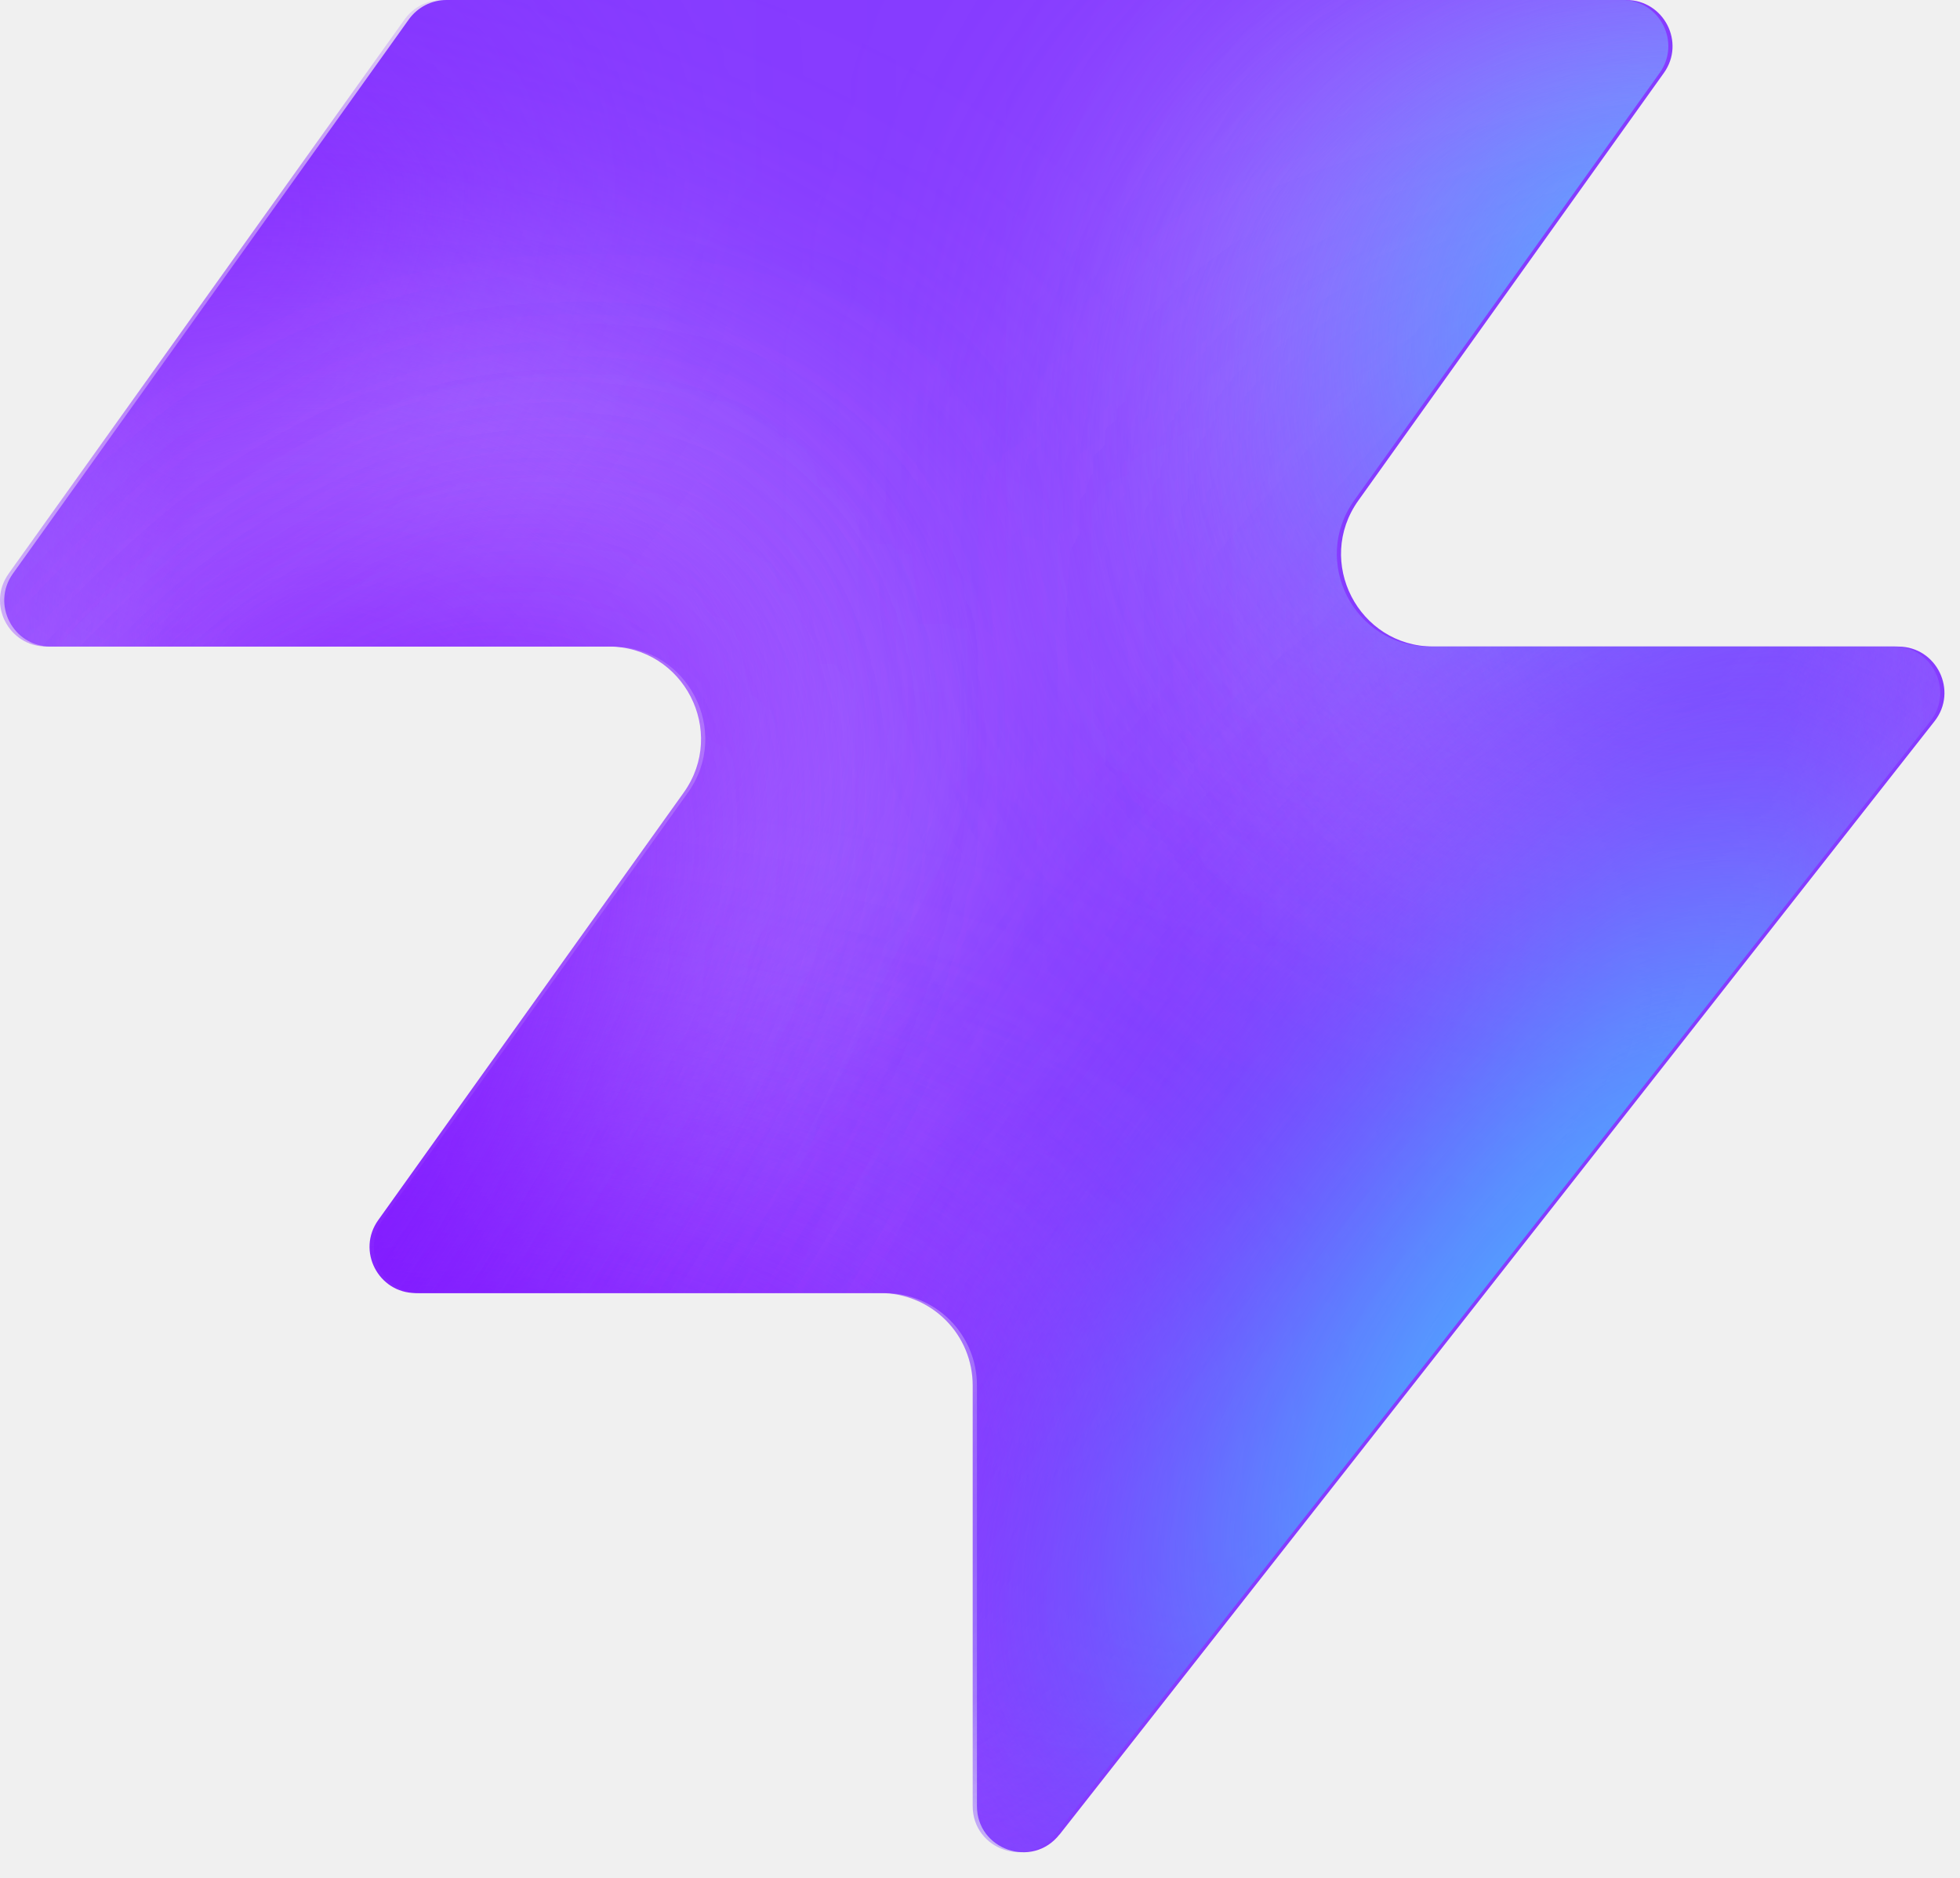
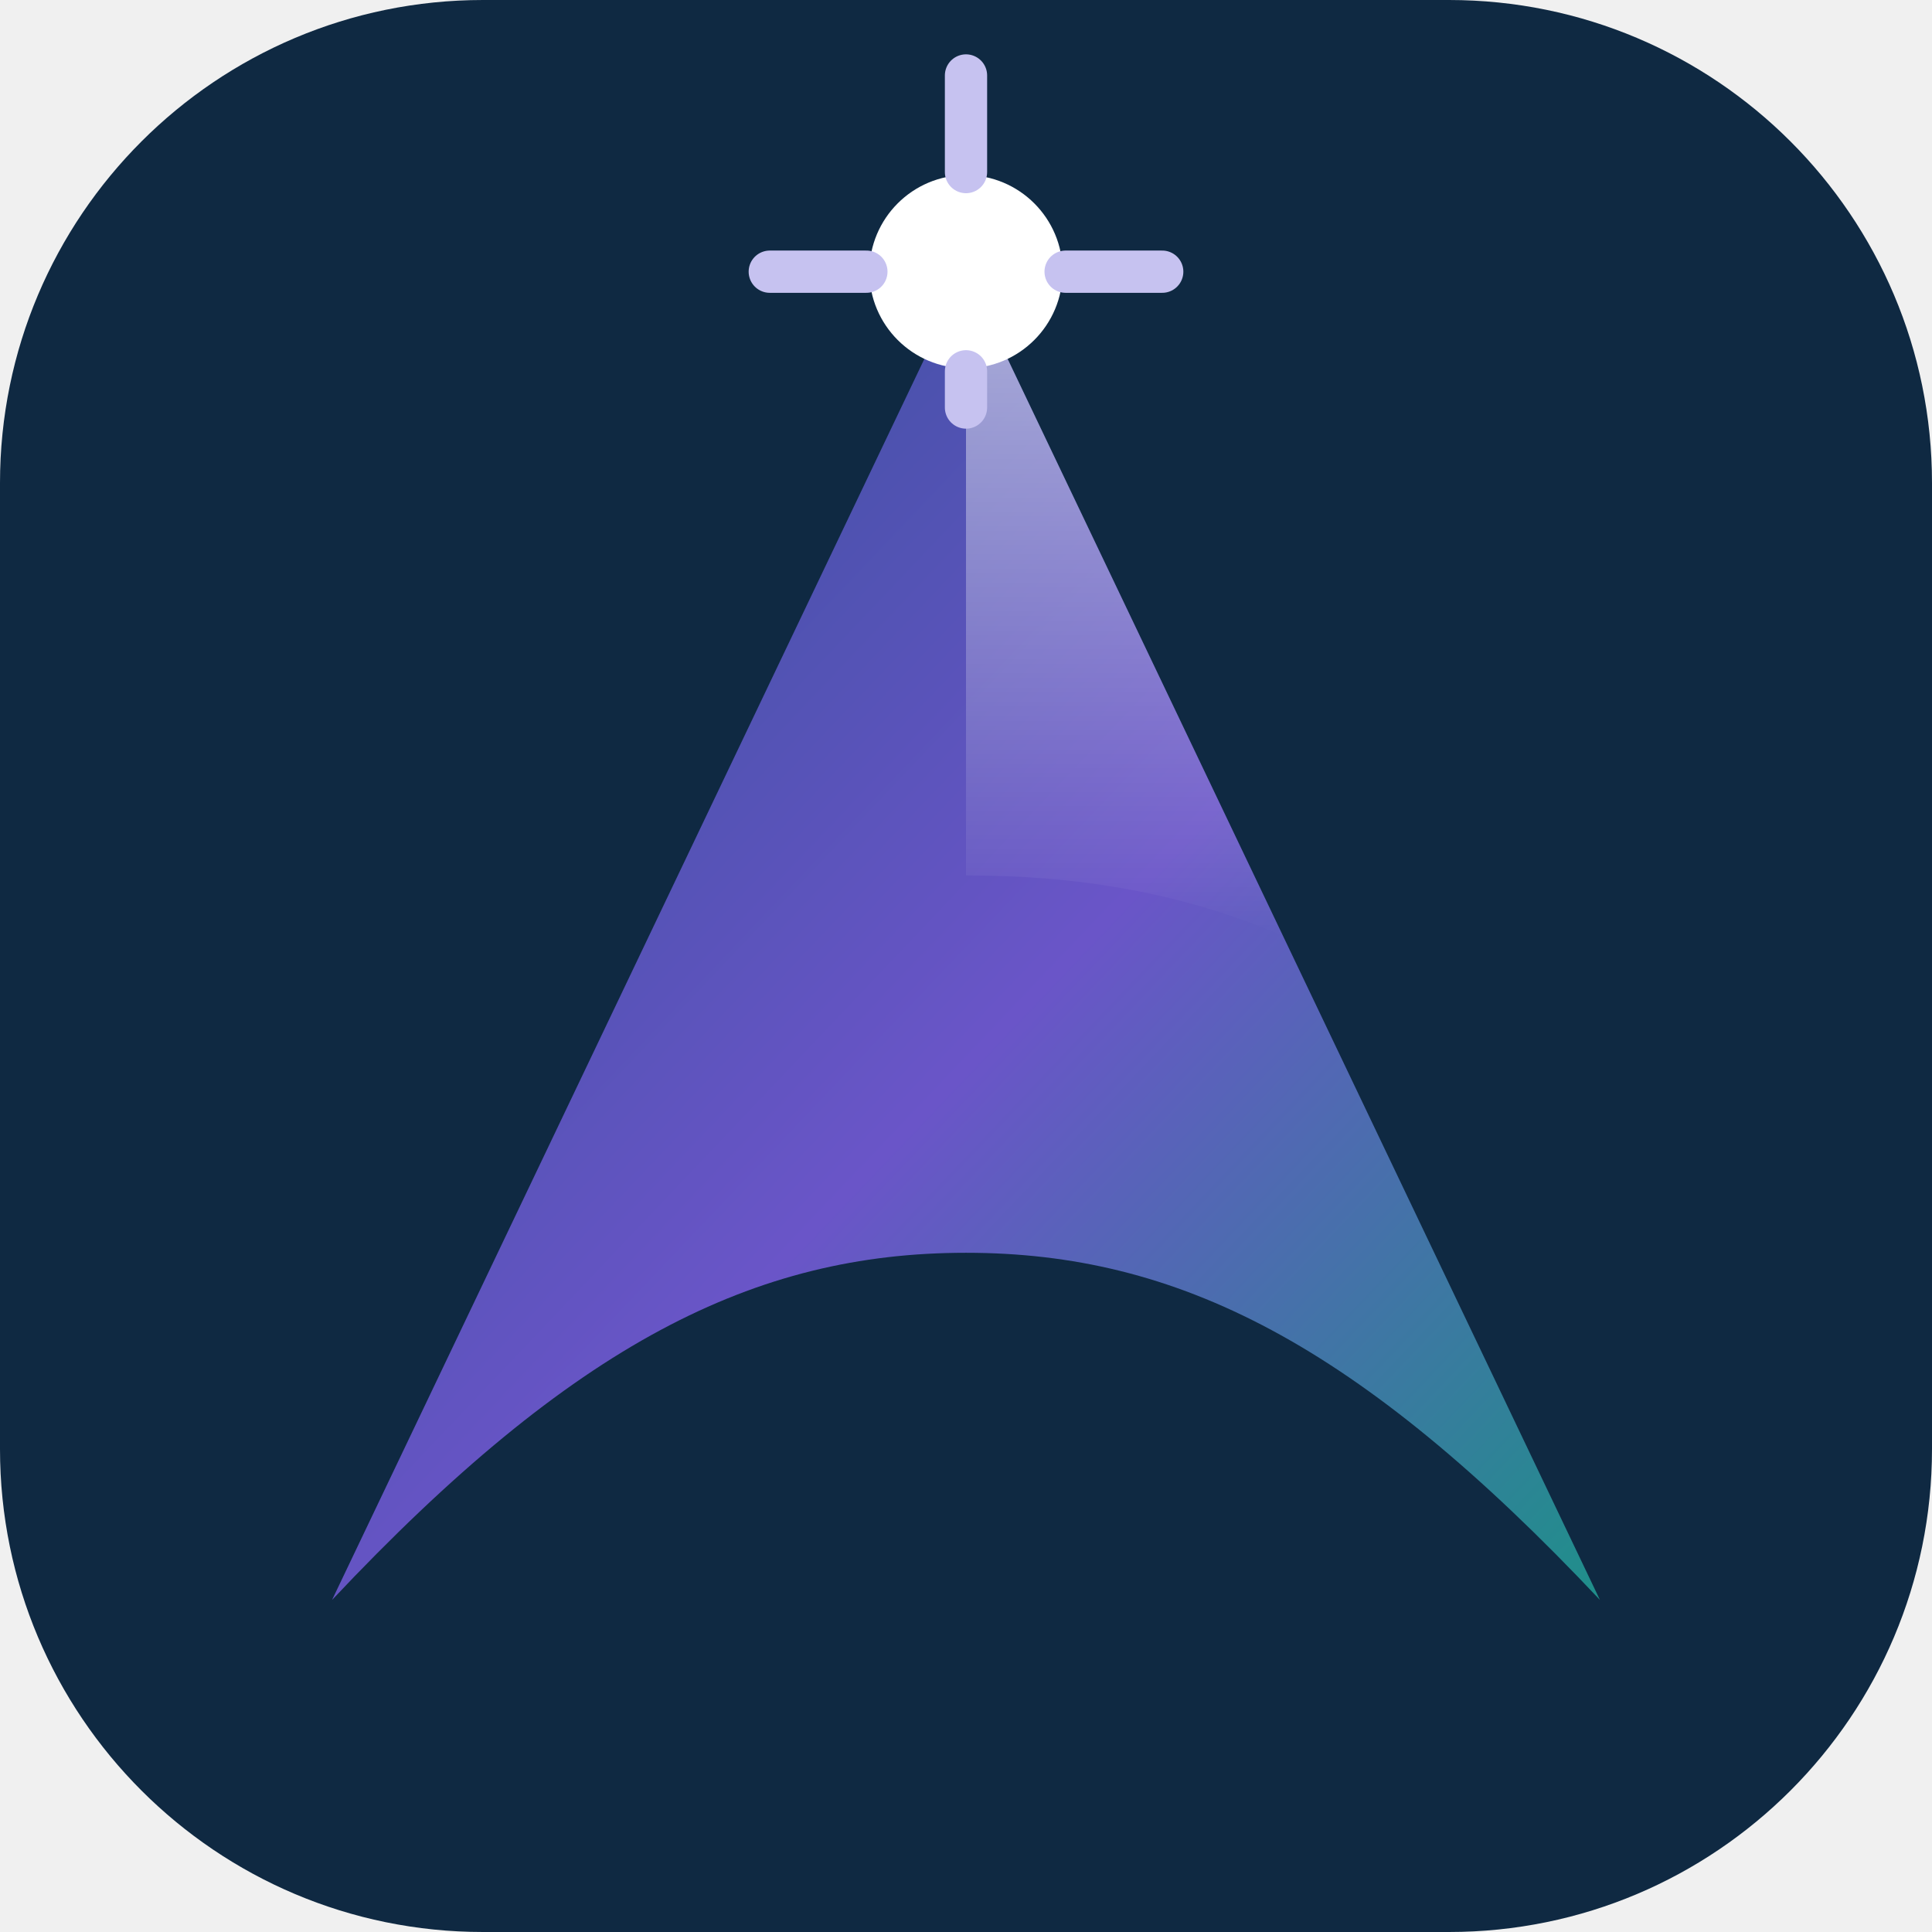
- <svg xmlns="http://www.w3.org/2000/svg" width="48" height="46" fill="none" viewBox="0 0 48 46">
-   <path fill="#863bff" d="M25.946 44.938c-.664.845-2.021.375-2.021-.698V33.937a2.26 2.26 0 0 0-2.262-2.262H10.287c-.92 0-1.456-1.04-.92-1.788l7.48-10.471c1.07-1.497 0-3.578-1.842-3.578H1.237c-.92 0-1.456-1.04-.92-1.788L10.013.474c.214-.297.556-.474.92-.474h28.894c.92 0 1.456 1.04.92 1.788l-7.48 10.471c-1.07 1.498 0 3.579 1.842 3.579h11.377c.943 0 1.473 1.088.89 1.83L25.947 44.94z" style="fill:#863bff;fill:color(display-p3 .525 .23 1);fill-opacity:1" />
-   <mask id="a" width="48" height="46" x="0" y="0" maskUnits="userSpaceOnUse" style="mask-type:alpha">
-     <path fill="#000" d="M25.842 44.938c-.664.844-2.021.375-2.021-.698V33.937a2.26 2.26 0 0 0-2.262-2.262H10.183c-.92 0-1.456-1.04-.92-1.788l7.48-10.471c1.07-1.498 0-3.579-1.842-3.579H1.133c-.92 0-1.456-1.04-.92-1.787L9.91.473c.214-.297.556-.474.92-.474h28.894c.92 0 1.456 1.04.92 1.788l-7.48 10.471c-1.07 1.498 0 3.578 1.842 3.578h11.377c.943 0 1.473 1.088.89 1.832L25.843 44.94z" style="fill:#000;fill-opacity:1" />
-   </mask>
-   <g mask="url(#a)">
-     <g filter="url(#b)">
-       <ellipse cx="5.508" cy="14.704" fill="#ede6ff" rx="5.508" ry="14.704" style="fill:#ede6ff;fill:color(display-p3 .927 .903 1);fill-opacity:1" transform="matrix(.00324 1 1 -.00324 -4.47 31.516)" />
-     </g>
-     <g filter="url(#c)">
-       <ellipse cx="10.399" cy="29.851" fill="#ede6ff" rx="10.399" ry="29.851" style="fill:#ede6ff;fill:color(display-p3 .927 .903 1);fill-opacity:1" transform="matrix(.00324 1 1 -.00324 -39.328 7.883)" />
-     </g>
-     <g filter="url(#d)">
-       <ellipse cx="5.508" cy="30.487" fill="#7e14ff" rx="5.508" ry="30.487" style="fill:#7e14ff;fill:color(display-p3 .492 .077 1);fill-opacity:1" transform="rotate(89.814 -25.913 -14.639)scale(1 -1)" />
-     </g>
-     <g filter="url(#e)">
-       <ellipse cx="5.508" cy="30.599" fill="#7e14ff" rx="5.508" ry="30.599" style="fill:#7e14ff;fill:color(display-p3 .492 .077 1);fill-opacity:1" transform="rotate(89.814 -32.644 -3.334)scale(1 -1)" />
-     </g>
-     <g filter="url(#f)">
-       <ellipse cx="5.508" cy="30.599" fill="#7e14ff" rx="5.508" ry="30.599" style="fill:#7e14ff;fill:color(display-p3 .492 .077 1);fill-opacity:1" transform="matrix(.00324 1 1 -.00324 -34.34 30.47)" />
-     </g>
-     <g filter="url(#g)">
-       <ellipse cx="14.072" cy="22.078" fill="#ede6ff" rx="14.072" ry="22.078" style="fill:#ede6ff;fill:color(display-p3 .927 .903 1);fill-opacity:1" transform="rotate(93.35 24.506 48.493)scale(-1 1)" />
-     </g>
-     <g filter="url(#h)">
-       <ellipse cx="3.47" cy="21.501" fill="#7e14ff" rx="3.47" ry="21.501" style="fill:#7e14ff;fill:color(display-p3 .492 .077 1);fill-opacity:1" transform="rotate(89.009 28.708 47.59)scale(-1 1)" />
-     </g>
-     <g filter="url(#i)">
-       <ellipse cx="3.47" cy="21.501" fill="#7e14ff" rx="3.47" ry="21.501" style="fill:#7e14ff;fill:color(display-p3 .492 .077 1);fill-opacity:1" transform="rotate(89.009 28.708 47.59)scale(-1 1)" />
-     </g>
-     <g filter="url(#j)">
-       <ellipse cx=".387" cy="8.972" fill="#7e14ff" rx="4.407" ry="29.108" style="fill:#7e14ff;fill:color(display-p3 .492 .077 1);fill-opacity:1" transform="rotate(39.51 .387 8.972)" />
-     </g>
-     <g filter="url(#k)">
-       <ellipse cx="47.523" cy="-6.092" fill="#7e14ff" rx="4.407" ry="29.108" style="fill:#7e14ff;fill:color(display-p3 .492 .077 1);fill-opacity:1" transform="rotate(37.892 47.523 -6.092)" />
-     </g>
-     <g filter="url(#l)">
-       <ellipse cx="41.412" cy="6.333" fill="#47bfff" rx="5.971" ry="9.665" style="fill:#47bfff;fill:color(display-p3 .28 .748 1);fill-opacity:1" transform="rotate(37.892 41.412 6.333)" />
-     </g>
-     <g filter="url(#m)">
-       <ellipse cx="-1.879" cy="38.332" fill="#7e14ff" rx="4.407" ry="29.108" style="fill:#7e14ff;fill:color(display-p3 .492 .077 1);fill-opacity:1" transform="rotate(37.892 -1.88 38.332)" />
-     </g>
-     <g filter="url(#n)">
-       <ellipse cx="-1.879" cy="38.332" fill="#7e14ff" rx="4.407" ry="29.108" style="fill:#7e14ff;fill:color(display-p3 .492 .077 1);fill-opacity:1" transform="rotate(37.892 -1.88 38.332)" />
-     </g>
-     <g filter="url(#o)">
-       <ellipse cx="35.651" cy="29.907" fill="#7e14ff" rx="4.407" ry="29.108" style="fill:#7e14ff;fill:color(display-p3 .492 .077 1);fill-opacity:1" transform="rotate(37.892 35.651 29.907)" />
-     </g>
-     <g filter="url(#p)">
-       <ellipse cx="38.418" cy="32.4" fill="#47bfff" rx="5.971" ry="15.297" style="fill:#47bfff;fill:color(display-p3 .28 .748 1);fill-opacity:1" transform="rotate(37.892 38.418 32.4)" />
-     </g>
-   </g>
+ <svg xmlns="http://www.w3.org/2000/svg" viewBox="0 0 64 64">
  <defs>
-     <filter id="b" width="60.045" height="41.654" x="-19.77" y="16.149" color-interpolation-filters="sRGB" filterUnits="userSpaceOnUse">
-       <feFlood flood-opacity="0" result="BackgroundImageFix" />
-       <feBlend in="SourceGraphic" in2="BackgroundImageFix" result="shape" />
-       <feGaussianBlur result="effect1_foregroundBlur_2002_17158" stdDeviation="7.659" />
-     </filter>
-     <filter id="c" width="90.34" height="51.437" x="-54.613" y="-7.533" color-interpolation-filters="sRGB" filterUnits="userSpaceOnUse">
-       <feFlood flood-opacity="0" result="BackgroundImageFix" />
-       <feBlend in="SourceGraphic" in2="BackgroundImageFix" result="shape" />
-       <feGaussianBlur result="effect1_foregroundBlur_2002_17158" stdDeviation="7.659" />
-     </filter>
-     <filter id="d" width="79.355" height="29.4" x="-49.64" y="2.03" color-interpolation-filters="sRGB" filterUnits="userSpaceOnUse">
-       <feFlood flood-opacity="0" result="BackgroundImageFix" />
-       <feBlend in="SourceGraphic" in2="BackgroundImageFix" result="shape" />
-       <feGaussianBlur result="effect1_foregroundBlur_2002_17158" stdDeviation="4.596" />
-     </filter>
-     <filter id="e" width="79.579" height="29.4" x="-45.045" y="20.029" color-interpolation-filters="sRGB" filterUnits="userSpaceOnUse">
-       <feFlood flood-opacity="0" result="BackgroundImageFix" />
-       <feBlend in="SourceGraphic" in2="BackgroundImageFix" result="shape" />
-       <feGaussianBlur result="effect1_foregroundBlur_2002_17158" stdDeviation="4.596" />
-     </filter>
-     <filter id="f" width="79.579" height="29.4" x="-43.513" y="21.178" color-interpolation-filters="sRGB" filterUnits="userSpaceOnUse">
-       <feFlood flood-opacity="0" result="BackgroundImageFix" />
-       <feBlend in="SourceGraphic" in2="BackgroundImageFix" result="shape" />
-       <feGaussianBlur result="effect1_foregroundBlur_2002_17158" stdDeviation="4.596" />
-     </filter>
-     <filter id="g" width="74.749" height="58.852" x="15.756" y="-17.901" color-interpolation-filters="sRGB" filterUnits="userSpaceOnUse">
-       <feFlood flood-opacity="0" result="BackgroundImageFix" />
-       <feBlend in="SourceGraphic" in2="BackgroundImageFix" result="shape" />
-       <feGaussianBlur result="effect1_foregroundBlur_2002_17158" stdDeviation="7.659" />
-     </filter>
-     <filter id="h" width="61.377" height="25.362" x="23.548" y="2.284" color-interpolation-filters="sRGB" filterUnits="userSpaceOnUse">
-       <feFlood flood-opacity="0" result="BackgroundImageFix" />
-       <feBlend in="SourceGraphic" in2="BackgroundImageFix" result="shape" />
-       <feGaussianBlur result="effect1_foregroundBlur_2002_17158" stdDeviation="4.596" />
-     </filter>
-     <filter id="i" width="61.377" height="25.362" x="23.548" y="2.284" color-interpolation-filters="sRGB" filterUnits="userSpaceOnUse">
-       <feFlood flood-opacity="0" result="BackgroundImageFix" />
-       <feBlend in="SourceGraphic" in2="BackgroundImageFix" result="shape" />
-       <feGaussianBlur result="effect1_foregroundBlur_2002_17158" stdDeviation="4.596" />
-     </filter>
-     <filter id="j" width="56.045" height="63.649" x="-27.636" y="-22.853" color-interpolation-filters="sRGB" filterUnits="userSpaceOnUse">
-       <feFlood flood-opacity="0" result="BackgroundImageFix" />
-       <feBlend in="SourceGraphic" in2="BackgroundImageFix" result="shape" />
-       <feGaussianBlur result="effect1_foregroundBlur_2002_17158" stdDeviation="4.596" />
-     </filter>
-     <filter id="k" width="54.814" height="64.646" x="20.116" y="-38.415" color-interpolation-filters="sRGB" filterUnits="userSpaceOnUse">
-       <feFlood flood-opacity="0" result="BackgroundImageFix" />
-       <feBlend in="SourceGraphic" in2="BackgroundImageFix" result="shape" />
-       <feGaussianBlur result="effect1_foregroundBlur_2002_17158" stdDeviation="4.596" />
-     </filter>
-     <filter id="l" width="33.541" height="35.313" x="24.641" y="-11.323" color-interpolation-filters="sRGB" filterUnits="userSpaceOnUse">
-       <feFlood flood-opacity="0" result="BackgroundImageFix" />
-       <feBlend in="SourceGraphic" in2="BackgroundImageFix" result="shape" />
-       <feGaussianBlur result="effect1_foregroundBlur_2002_17158" stdDeviation="4.596" />
-     </filter>
-     <filter id="m" width="54.814" height="64.646" x="-29.286" y="6.009" color-interpolation-filters="sRGB" filterUnits="userSpaceOnUse">
-       <feFlood flood-opacity="0" result="BackgroundImageFix" />
-       <feBlend in="SourceGraphic" in2="BackgroundImageFix" result="shape" />
-       <feGaussianBlur result="effect1_foregroundBlur_2002_17158" stdDeviation="4.596" />
-     </filter>
-     <filter id="n" width="54.814" height="64.646" x="-29.286" y="6.009" color-interpolation-filters="sRGB" filterUnits="userSpaceOnUse">
-       <feFlood flood-opacity="0" result="BackgroundImageFix" />
-       <feBlend in="SourceGraphic" in2="BackgroundImageFix" result="shape" />
-       <feGaussianBlur result="effect1_foregroundBlur_2002_17158" stdDeviation="4.596" />
-     </filter>
-     <filter id="o" width="54.814" height="64.646" x="8.244" y="-2.416" color-interpolation-filters="sRGB" filterUnits="userSpaceOnUse">
-       <feFlood flood-opacity="0" result="BackgroundImageFix" />
-       <feBlend in="SourceGraphic" in2="BackgroundImageFix" result="shape" />
-       <feGaussianBlur result="effect1_foregroundBlur_2002_17158" stdDeviation="4.596" />
-     </filter>
-     <filter id="p" width="39.409" height="43.623" x="18.713" y="10.588" color-interpolation-filters="sRGB" filterUnits="userSpaceOnUse">
-       <feFlood flood-opacity="0" result="BackgroundImageFix" />
-       <feBlend in="SourceGraphic" in2="BackgroundImageFix" result="shape" />
-       <feGaussianBlur result="effect1_foregroundBlur_2002_17158" stdDeviation="4.596" />
-     </filter>
+     <linearGradient id="g" x1="0" y1="0" x2="1" y2="1">
+       <stop offset="0" stop-color="#2f4f95" />
+       <stop offset=".55" stop-color="#6a55c8" />
+       <stop offset="1" stop-color="#1f8f8a" />
+     </linearGradient>
+     <linearGradient id="s" x1="0" y1="0" x2="0" y2="1">
+       <stop offset="0" stop-color="#ffffff" stop-opacity=".55" />
+       <stop offset="1" stop-color="#ffffff" stop-opacity="0" />
+     </linearGradient>
  </defs>
+   <rect width="64" height="64" rx="16" fill="#0f2942" />
+   <path d="M32 9 L53 53 C45 44.5 39 41.5 32 41.5 C25 41.5 19 44.5 11 53 Z" fill="url(#g)" />
+   <path d="M32 9 L42.5 31 C39 29.5 35.5 29 32 29 Z" fill="url(#s)" />
+   <circle cx="32" cy="9" r="3.2" fill="#ffffff" />
+   <path d="M32 2.5v3.2M32 12.3v1.2M25.5 9h3.2M35.3 9h3.2" stroke="#c6c2f0" stroke-width="1.4" stroke-linecap="round" />
</svg>
